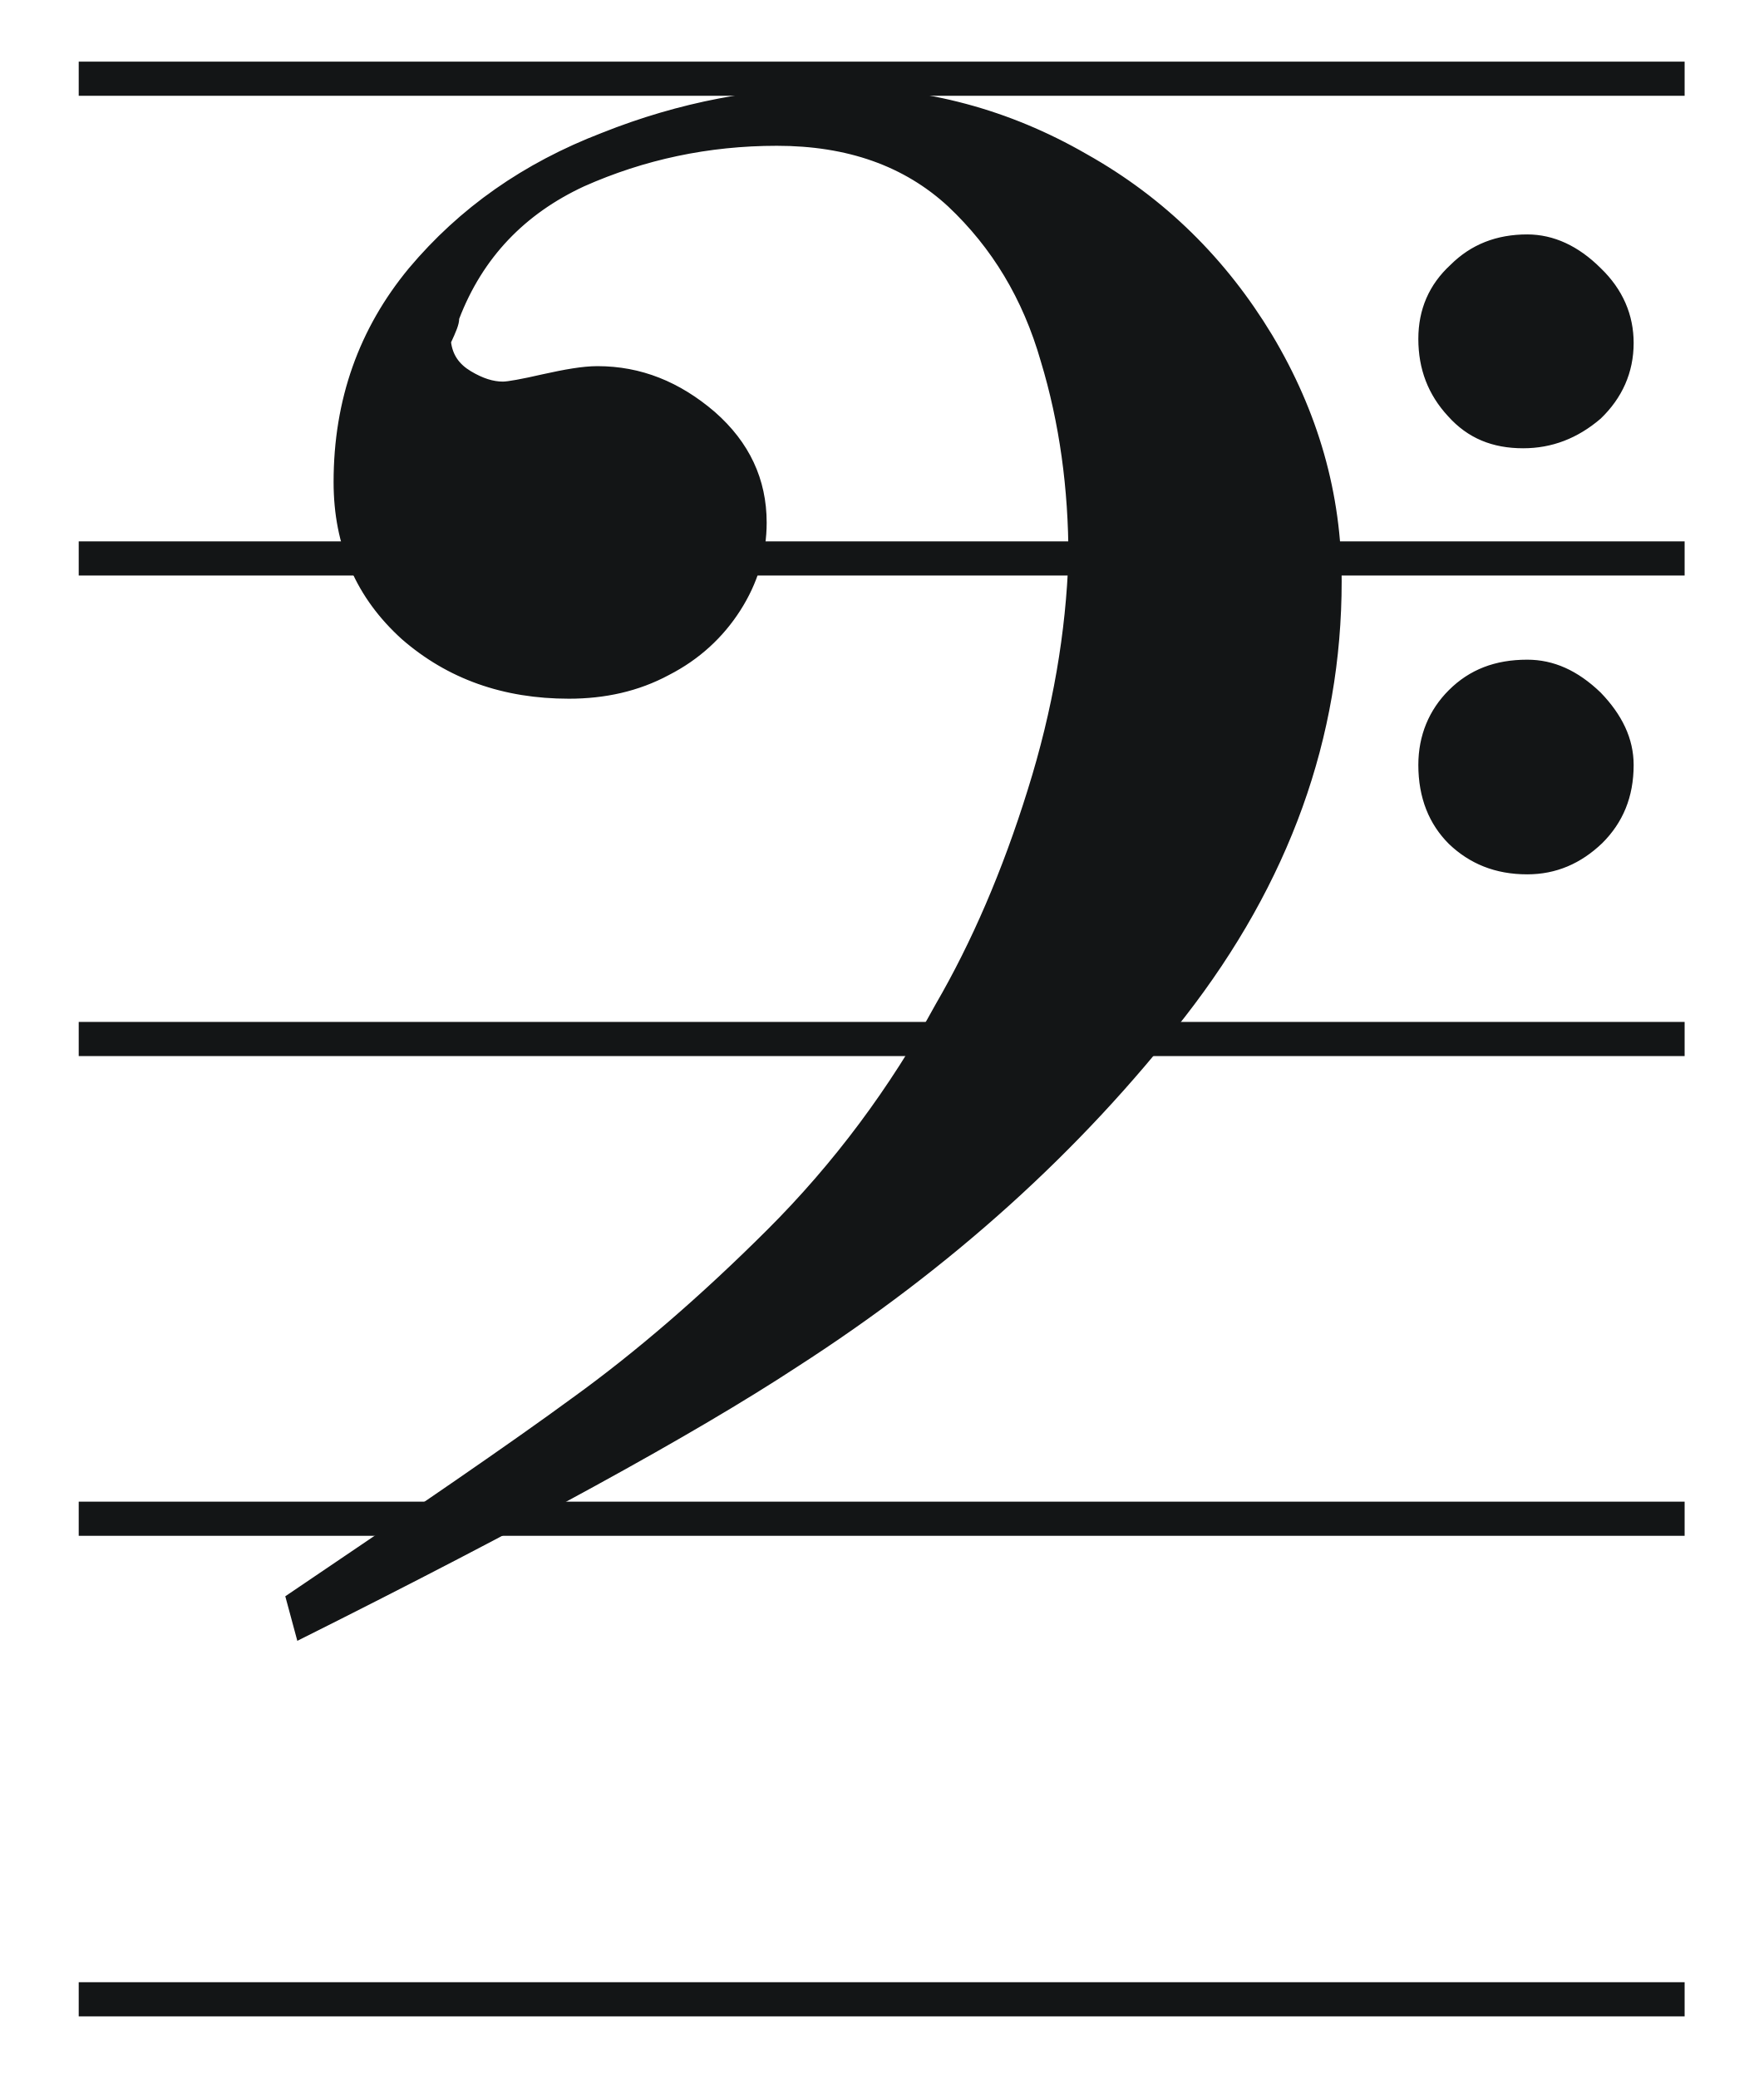
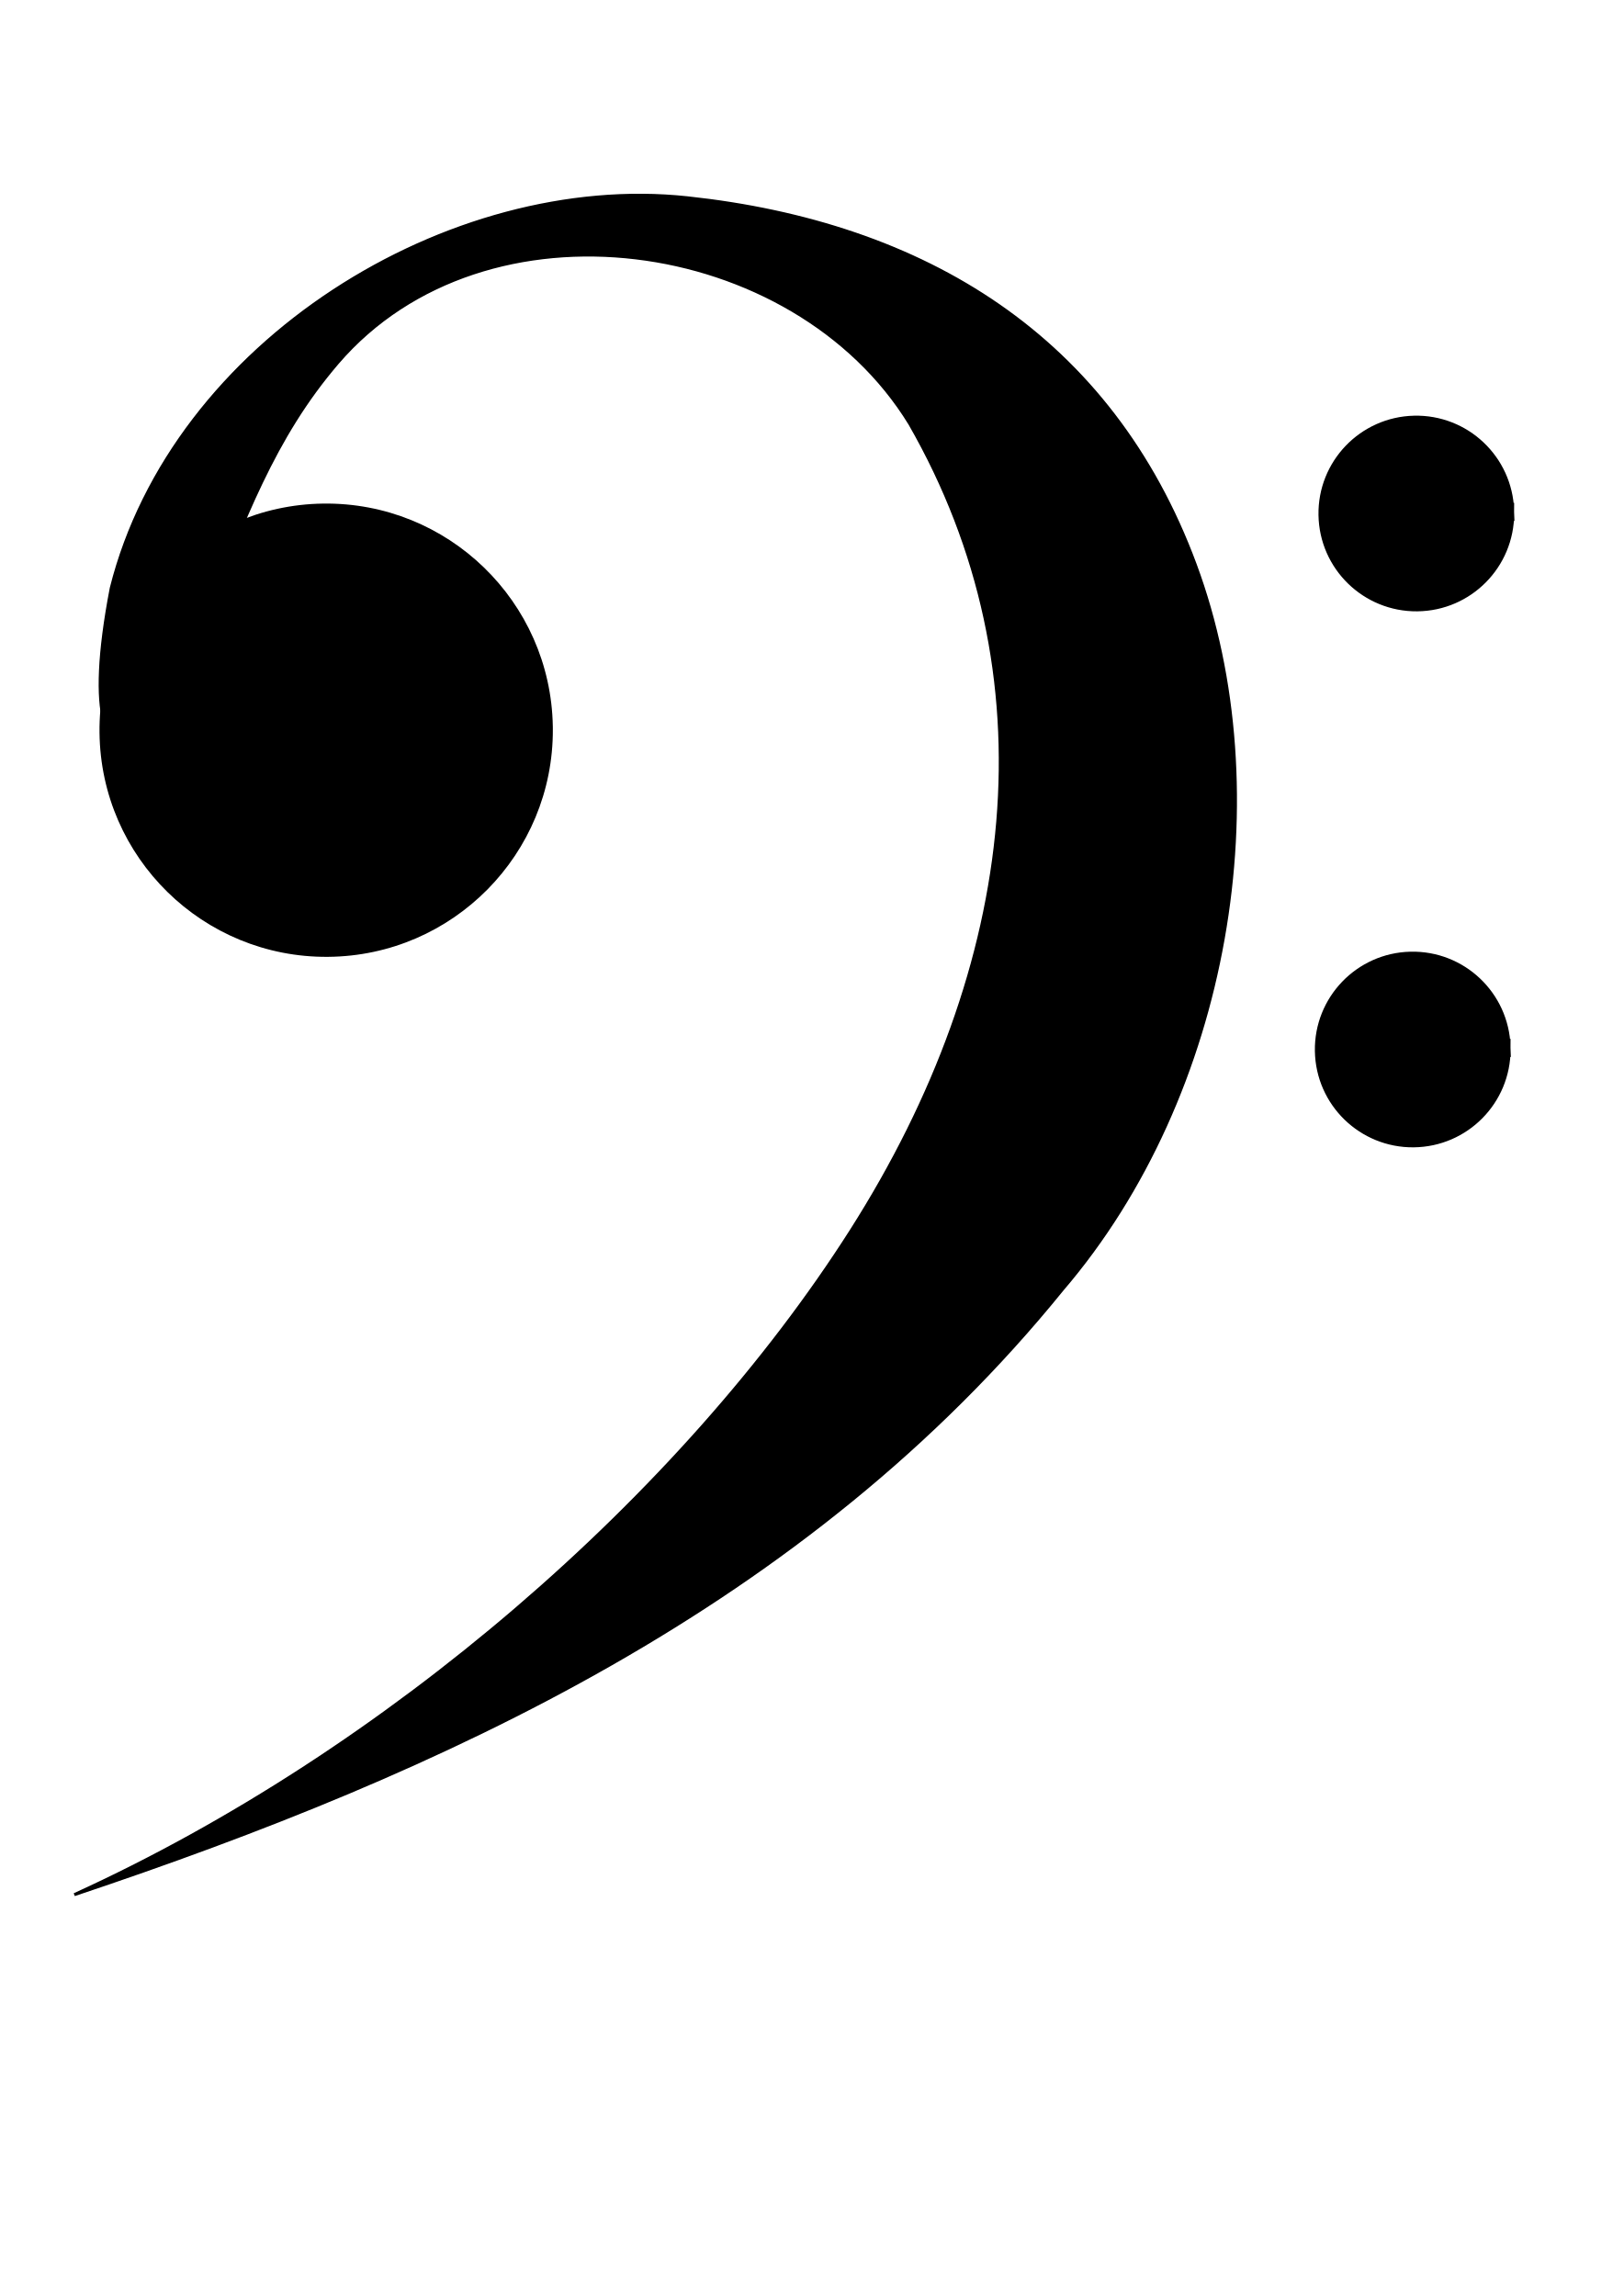
- <svg xmlns="http://www.w3.org/2000/svg" xml:space="preserve" width="112mm" height="132mm" style="shape-rendering:geometricPrecision; text-rendering:geometricPrecision; image-rendering:optimizeQuality; fill-rule:evenodd" viewBox="0 0 8268 11692" id="svg2">
-   <defs id="defs4">
-     <style type="text/css" id="style6">
-    
-     .str1 {stroke:#131516;stroke-width:3}
-     .str0 {stroke:#131516;stroke-width:42}
-     .fil0 {fill:none}
-     .fil1 {fill:#131516}
-    
-   </style>
-   </defs>
-   <g id="Layer 1" transform="matrix(4.588483,0,0,4.575039,-4898.431,-28736.72)">
-     <path class="fil0 str0" d="M 984,7559 L 2953,7559" id="path9" style="fill:none;stroke:#131516;stroke-width:42" />
-     <path class="fil0 str0" d="M 984,8740 L 2953,8740" id="path11" style="fill:none;stroke:#131516;stroke-width:42" />
-     <path class="fil0 str0" d="M 984,8149 L 2953,8149" id="path13" style="fill:none;stroke:#131516;stroke-width:42" />
-     <path class="fil0 str0" d="M 984,6968 L 2953,6968" id="path15" style="fill:none;stroke:#131516;stroke-width:42" />
-     <path class="fil0 str0" d="M 984,6378 L 2953,6378" id="path17" style="fill:none;stroke:#131516;stroke-width:42" />
-     <path class="fil1 str1" d="M 1239,8245 C 1397,8138 1515,8057 1591,8001 C 1667,7946 1747,7877 1829,7795 C 1911,7713 1980,7620 2036,7517 C 2080,7441 2118,7353 2149,7253 C 2180,7154 2196,7058 2199,6967 C 2199,6882 2188,6801 2165,6725 C 2143,6648 2105,6585 2051,6534 C 1997,6484 1927,6459 1840,6459 C 1756,6459 1677,6476 1603,6509 C 1530,6543 1478,6597 1449,6673 C 1449,6680 1445,6689 1439,6702 C 1441,6718 1449,6730 1464,6739 C 1479,6748 1492,6752 1504,6752 C 1510,6752 1527,6749 1553,6743 C 1580,6737 1602,6733 1620,6733 C 1673,6733 1720,6752 1763,6789 C 1805,6826 1826,6871 1826,6924 C 1826,6962 1815,6998 1794,7031 C 1773,7064 1744,7091 1707,7110 C 1670,7130 1629,7139 1585,7139 C 1505,7139 1437,7115 1381,7066 C 1326,7016 1298,6953 1298,6874 C 1298,6773 1329,6686 1390,6612 C 1452,6538 1530,6483 1626,6446 C 1721,6408 1817,6390 1915,6390 C 2022,6390 2124,6417 2219,6472 C 2315,6526 2390,6601 2446,6694 C 2502,6788 2531,6888 2531,6996 C 2531,7188 2467,7366 2339,7531 C 2211,7696 2053,7839 1864,7961 C 1738,8044 1534,8156 1253,8297 L 1239,8245 z M 2628,6698 C 2628,6662 2641,6632 2667,6608 C 2692,6583 2723,6571 2760,6571 C 2792,6571 2822,6585 2849,6612 C 2876,6638 2889,6669 2889,6703 C 2889,6739 2875,6770 2849,6795 C 2821,6819 2790,6831 2755,6831 C 2718,6831 2688,6819 2664,6792 C 2640,6766 2628,6735 2628,6698 z M 2628,7222 C 2628,7186 2641,7155 2665,7131 C 2690,7106 2721,7094 2760,7094 C 2792,7094 2821,7107 2849,7134 C 2875,7161 2889,7190 2889,7222 C 2889,7261 2876,7292 2851,7317 C 2825,7342 2795,7355 2760,7355 C 2721,7355 2690,7342 2665,7318 C 2641,7294 2628,7262 2628,7222 z " id="path19" style="fill:#131516;stroke:#131516;stroke-width:3" />
+ <svg xmlns="http://www.w3.org/2000/svg" width="744.094" height="1052.362" id="svg6189">
+   <defs id="defs6191" />
+   <g id="layer1">
+     <g id="g5200" transform="matrix(13.83637,0,0,13.83637,-31.8962,-432.5038)">
+       <path transform="matrix(0.6938454,0,0,0.6938454,30.44622,36.10744)" d="M 31.221,17.517 A 4.171,4.171 0 1 1 31.219,17.398 L 27.05,17.517 z" id="path2239" style="fill:#000000;fill-opacity:1;fill-rule:evenodd;stroke:#000000;stroke-width:1px;stroke-linecap:butt;stroke-linejoin:miter;stroke-opacity:1" />
+       <path transform="matrix(0.6938454,0,0,0.6938454,30.32705,53.86297)" d="M 31.221,17.517 A 4.171,4.171 0 1 1 31.219,17.398 L 27.05,17.517 z" id="path4184" style="fill:#000000;fill-opacity:1;fill-rule:evenodd;stroke:#000000;stroke-width:1px;stroke-linecap:butt;stroke-linejoin:miter;stroke-opacity:1" />
+       <path transform="matrix(1.067797,0,0,1.067797,-1.524903,-5.283638)" d="M 20.735,56.842 A 7.031,7.031 0 1 1 20.734,56.752" id="path4186" style="fill:#000000;fill-opacity:1" />
+       <path style="fill:#000000;fill-opacity:1;fill-rule:evenodd;stroke:#000000;stroke-width:0.1;stroke-linecap:butt;stroke-linejoin:miter;stroke-miterlimit:4;stroke-dasharray:none;stroke-opacity:1" d="M 4.767,94.021 C 15.089,89.315 24.9,80.819 30.495,72.03 C 36.091,63.242 37.202,53.593 32.441,45.299 C 28.604,39.031 18.378,37.575 13.481,43.281 C 11.361,45.753 10.378,48.481 9.028,51.881 C 9.026,55.54 4.292,59.56 5.991,50.738 C 8.046,42.566 17.211,36.965 25.073,37.811 C 32.934,38.656 39.101,42.429 41.892,49.962 C 44.682,57.495 43.033,67.5 37.489,73.975 C 29.017,84.429 17.032,89.917 4.767,94.021 z " id="path4212" />
+     </g>
  </g>
</svg>
